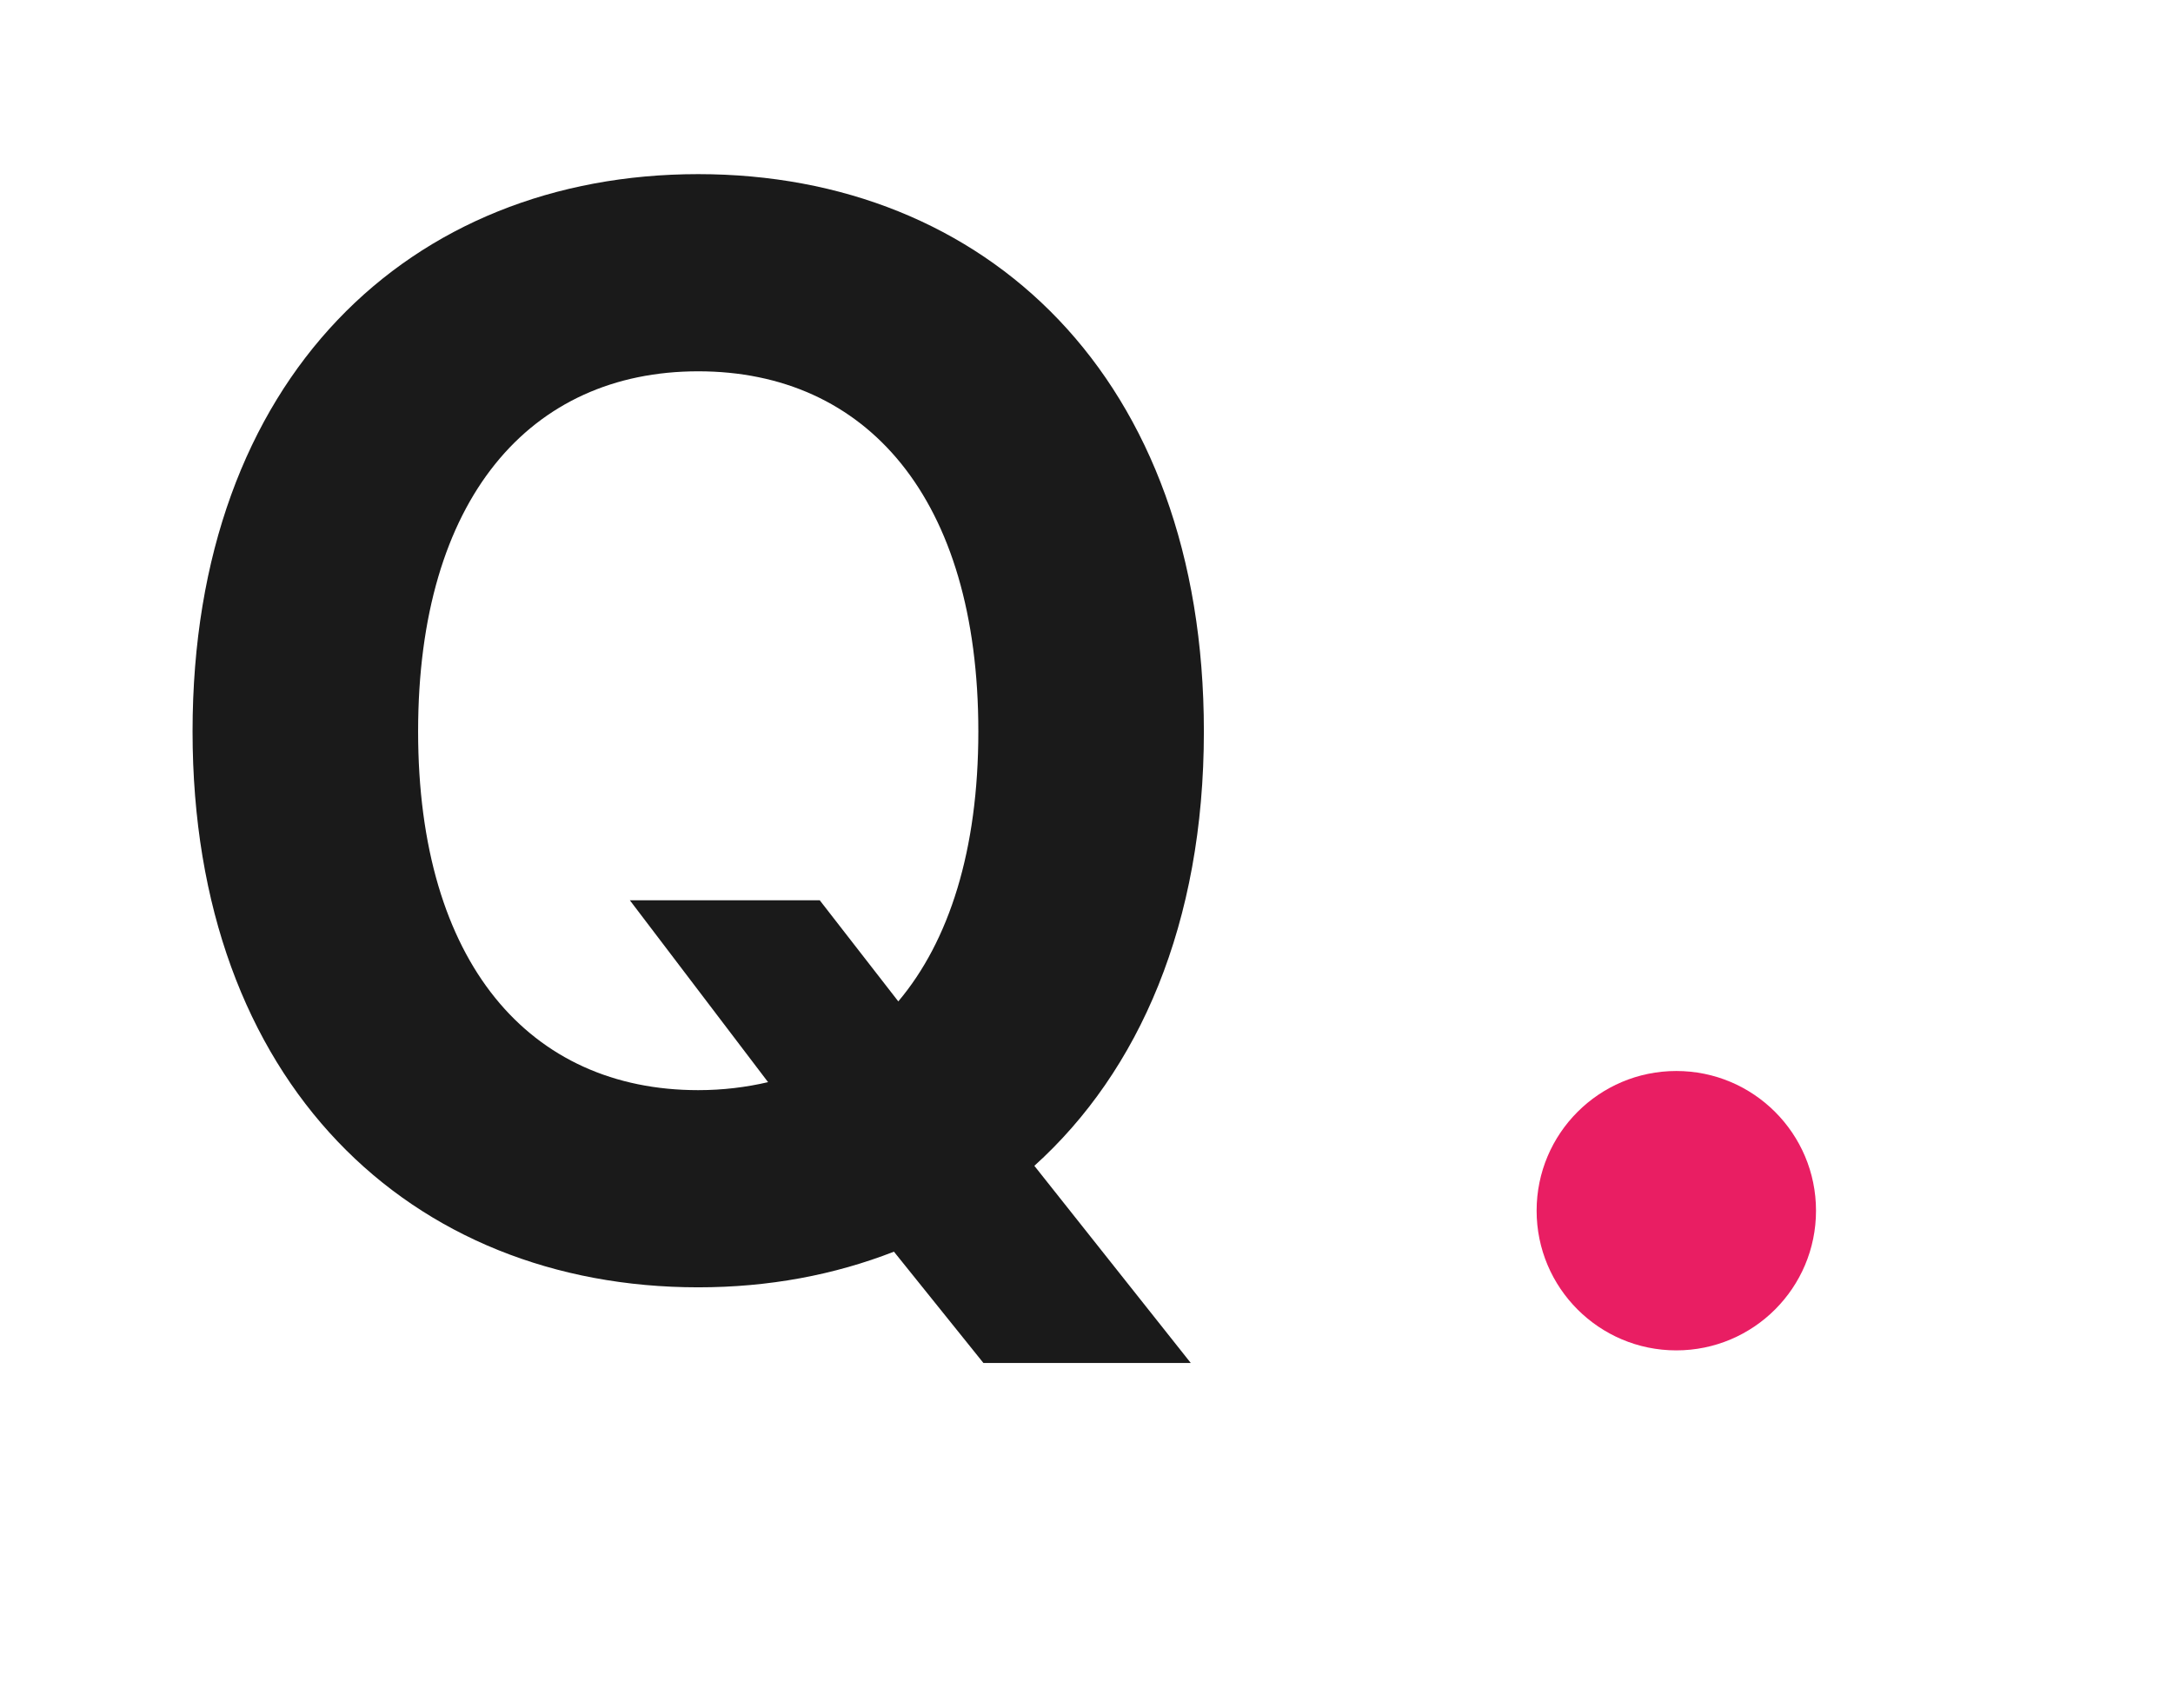
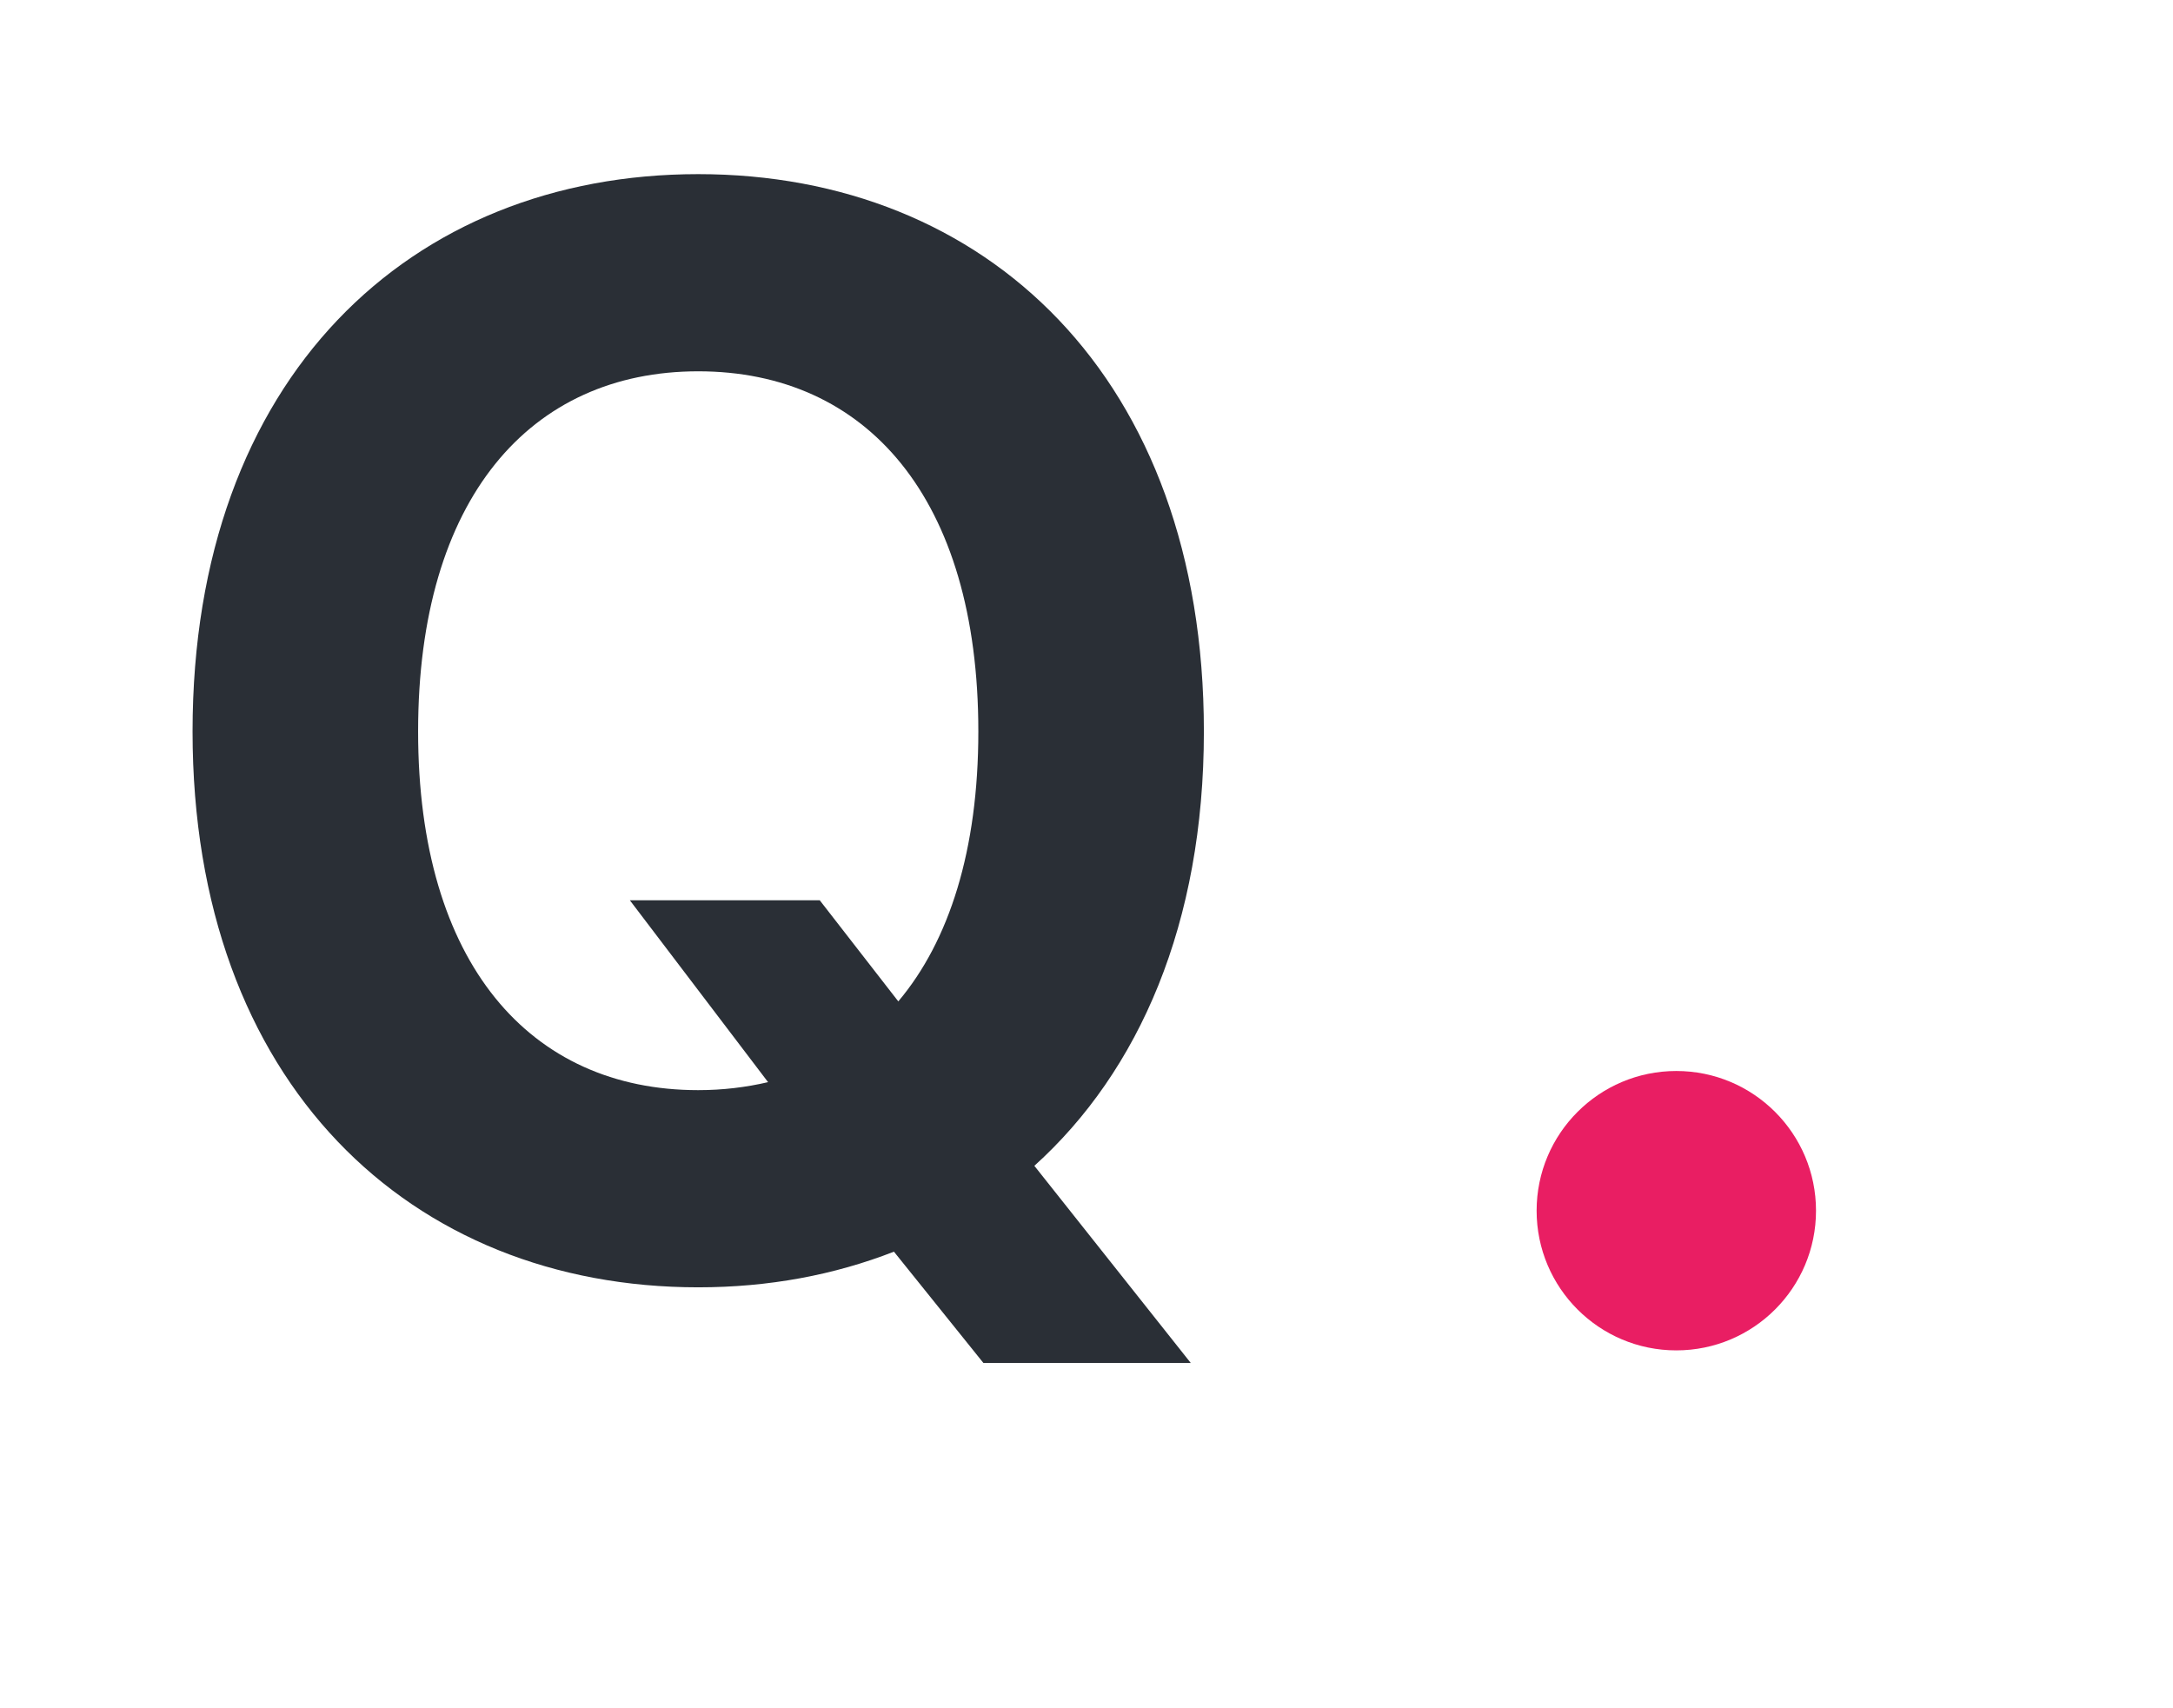
<svg xmlns="http://www.w3.org/2000/svg" viewBox="0 0 140 110" role="img" aria-label="Q — Quotem's own AI">
  <style>
-     .q-mark { font-family: 'Space Grotesk', 'Inter', system-ui, sans-serif; font-weight: 700; font-size: 96px; fill: #1a1a1a; letter-spacing: -0.04em; }
+     .q-mark { font-family: 'Space Grotesk', 'Inter', system-ui, sans-serif; font-weight: 700; font-size: 96px; fill: #2a2f36; letter-spacing: -0.04em; }
  </style>
  <text x="8" y="82" class="q-mark">Q</text>
  <circle cx="108" cy="78" r="9" fill="#e91e63" />
</svg>
